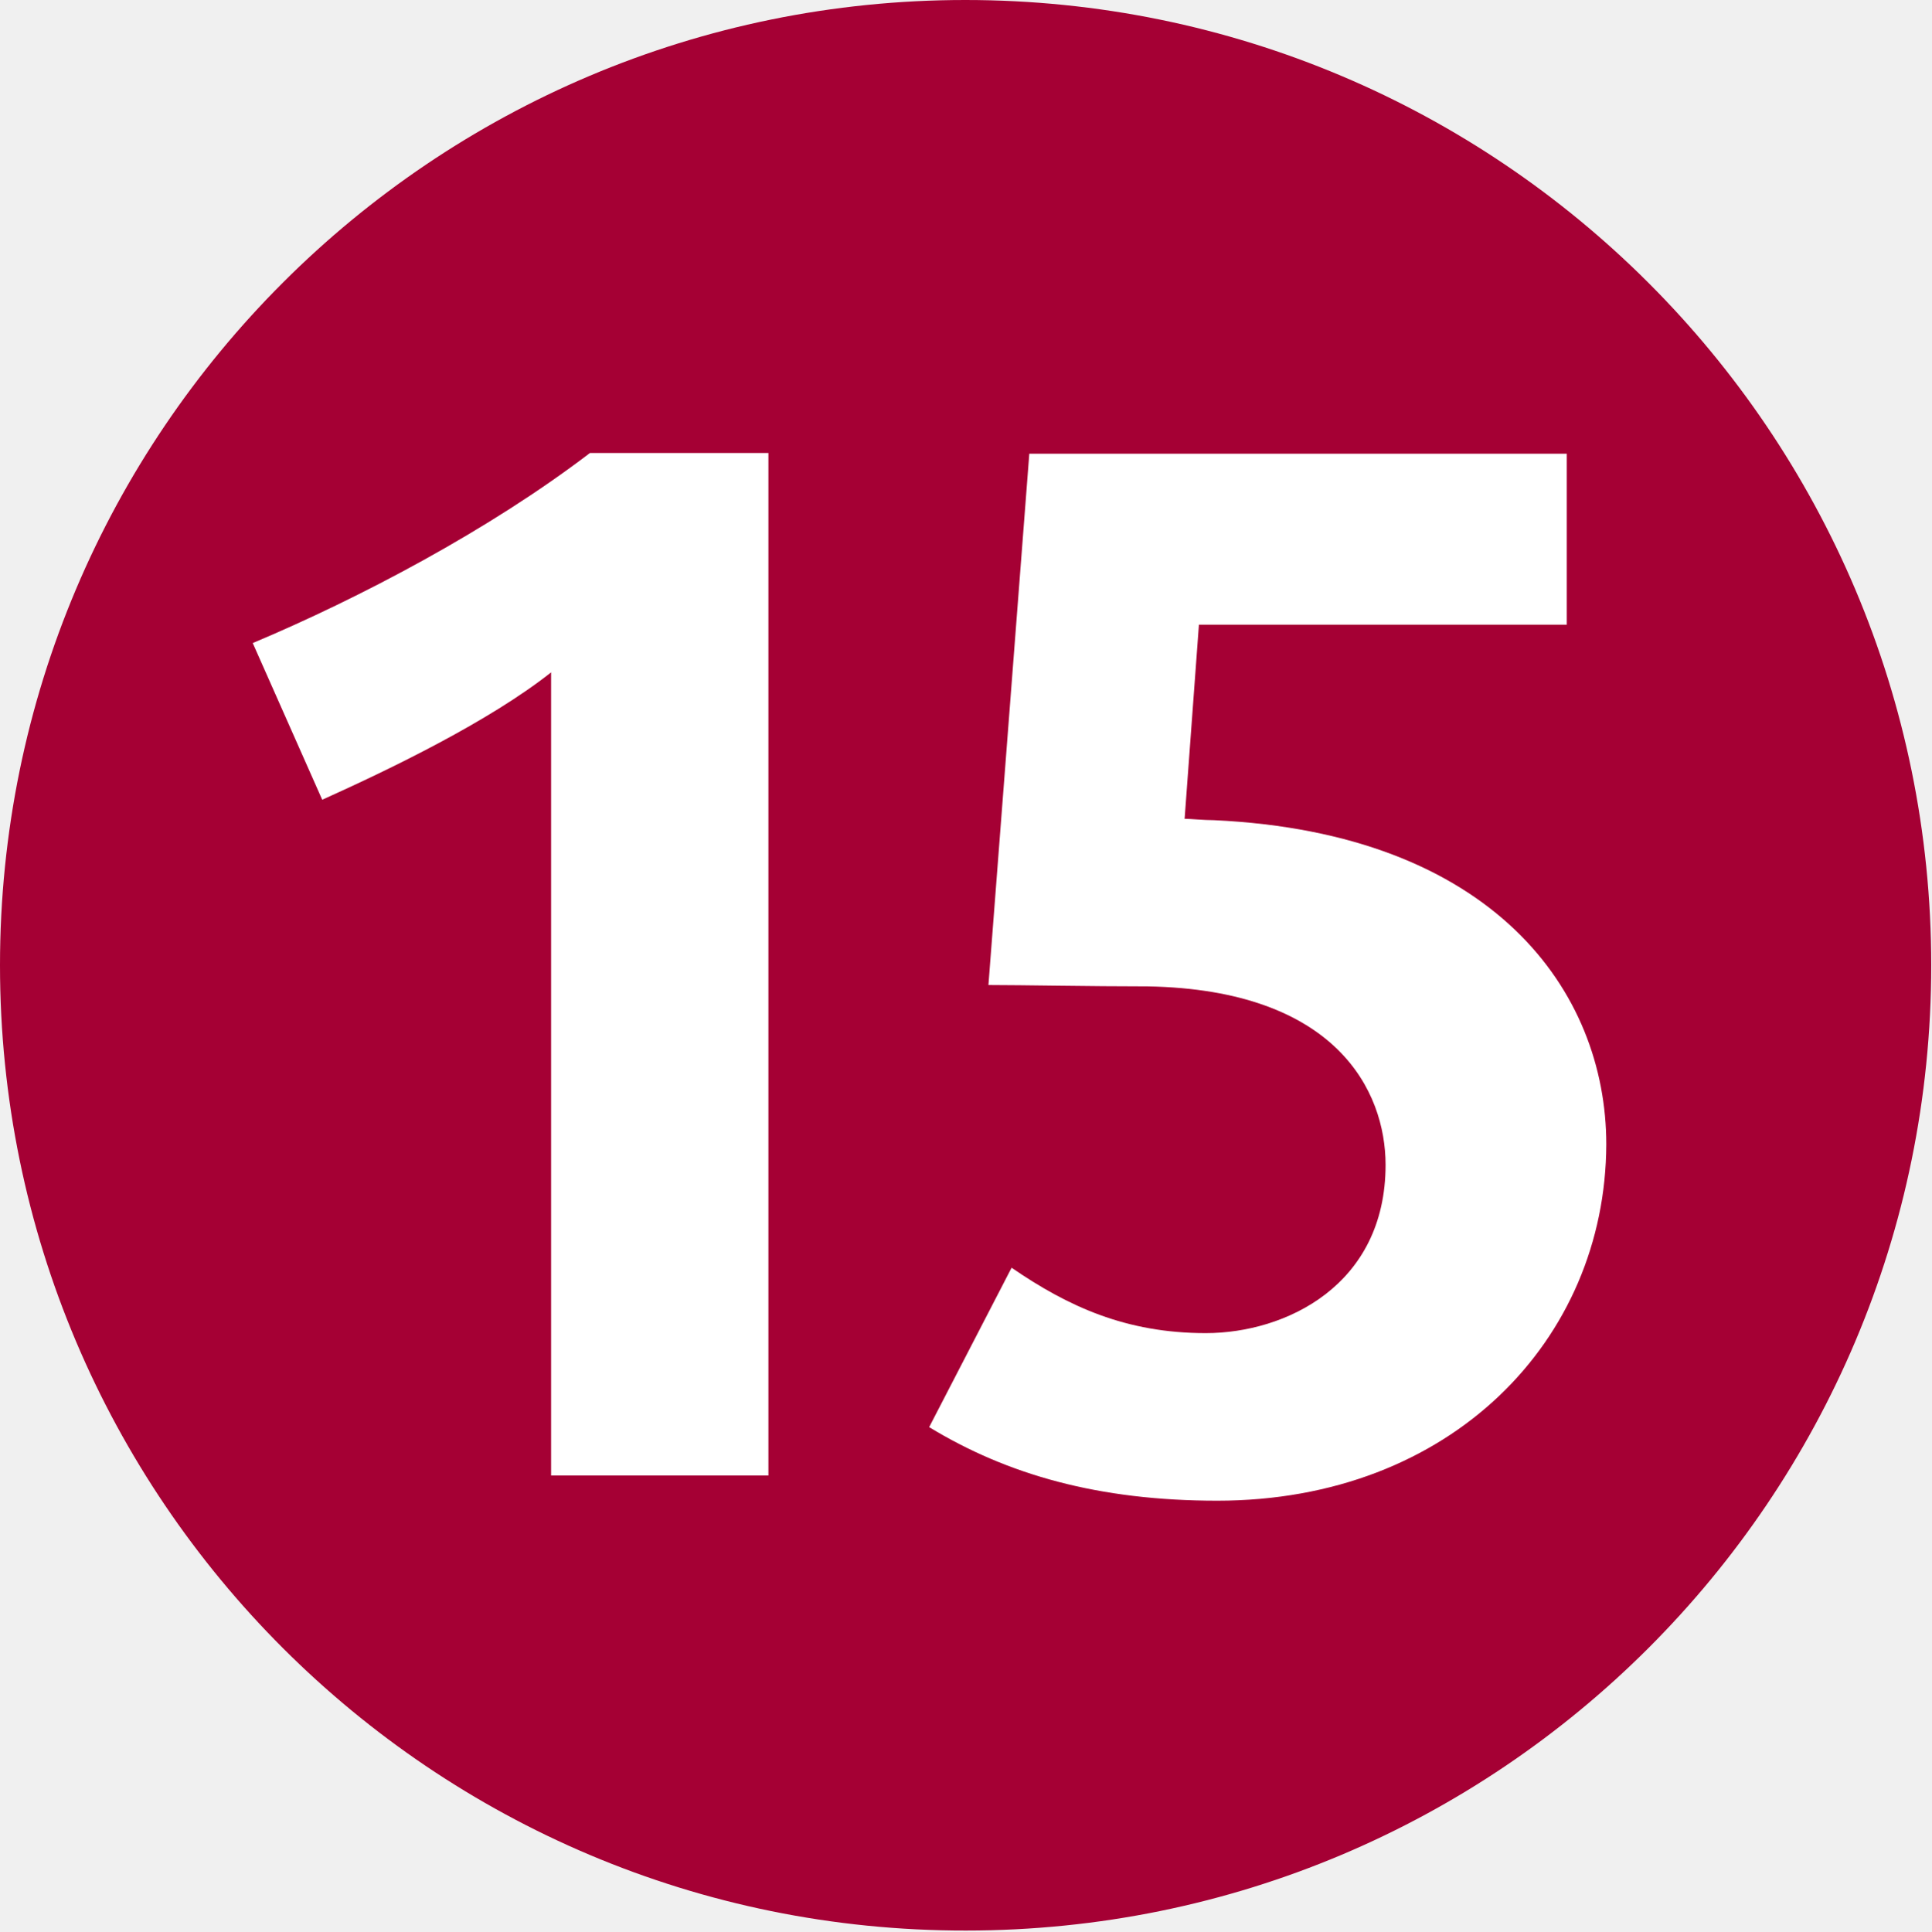
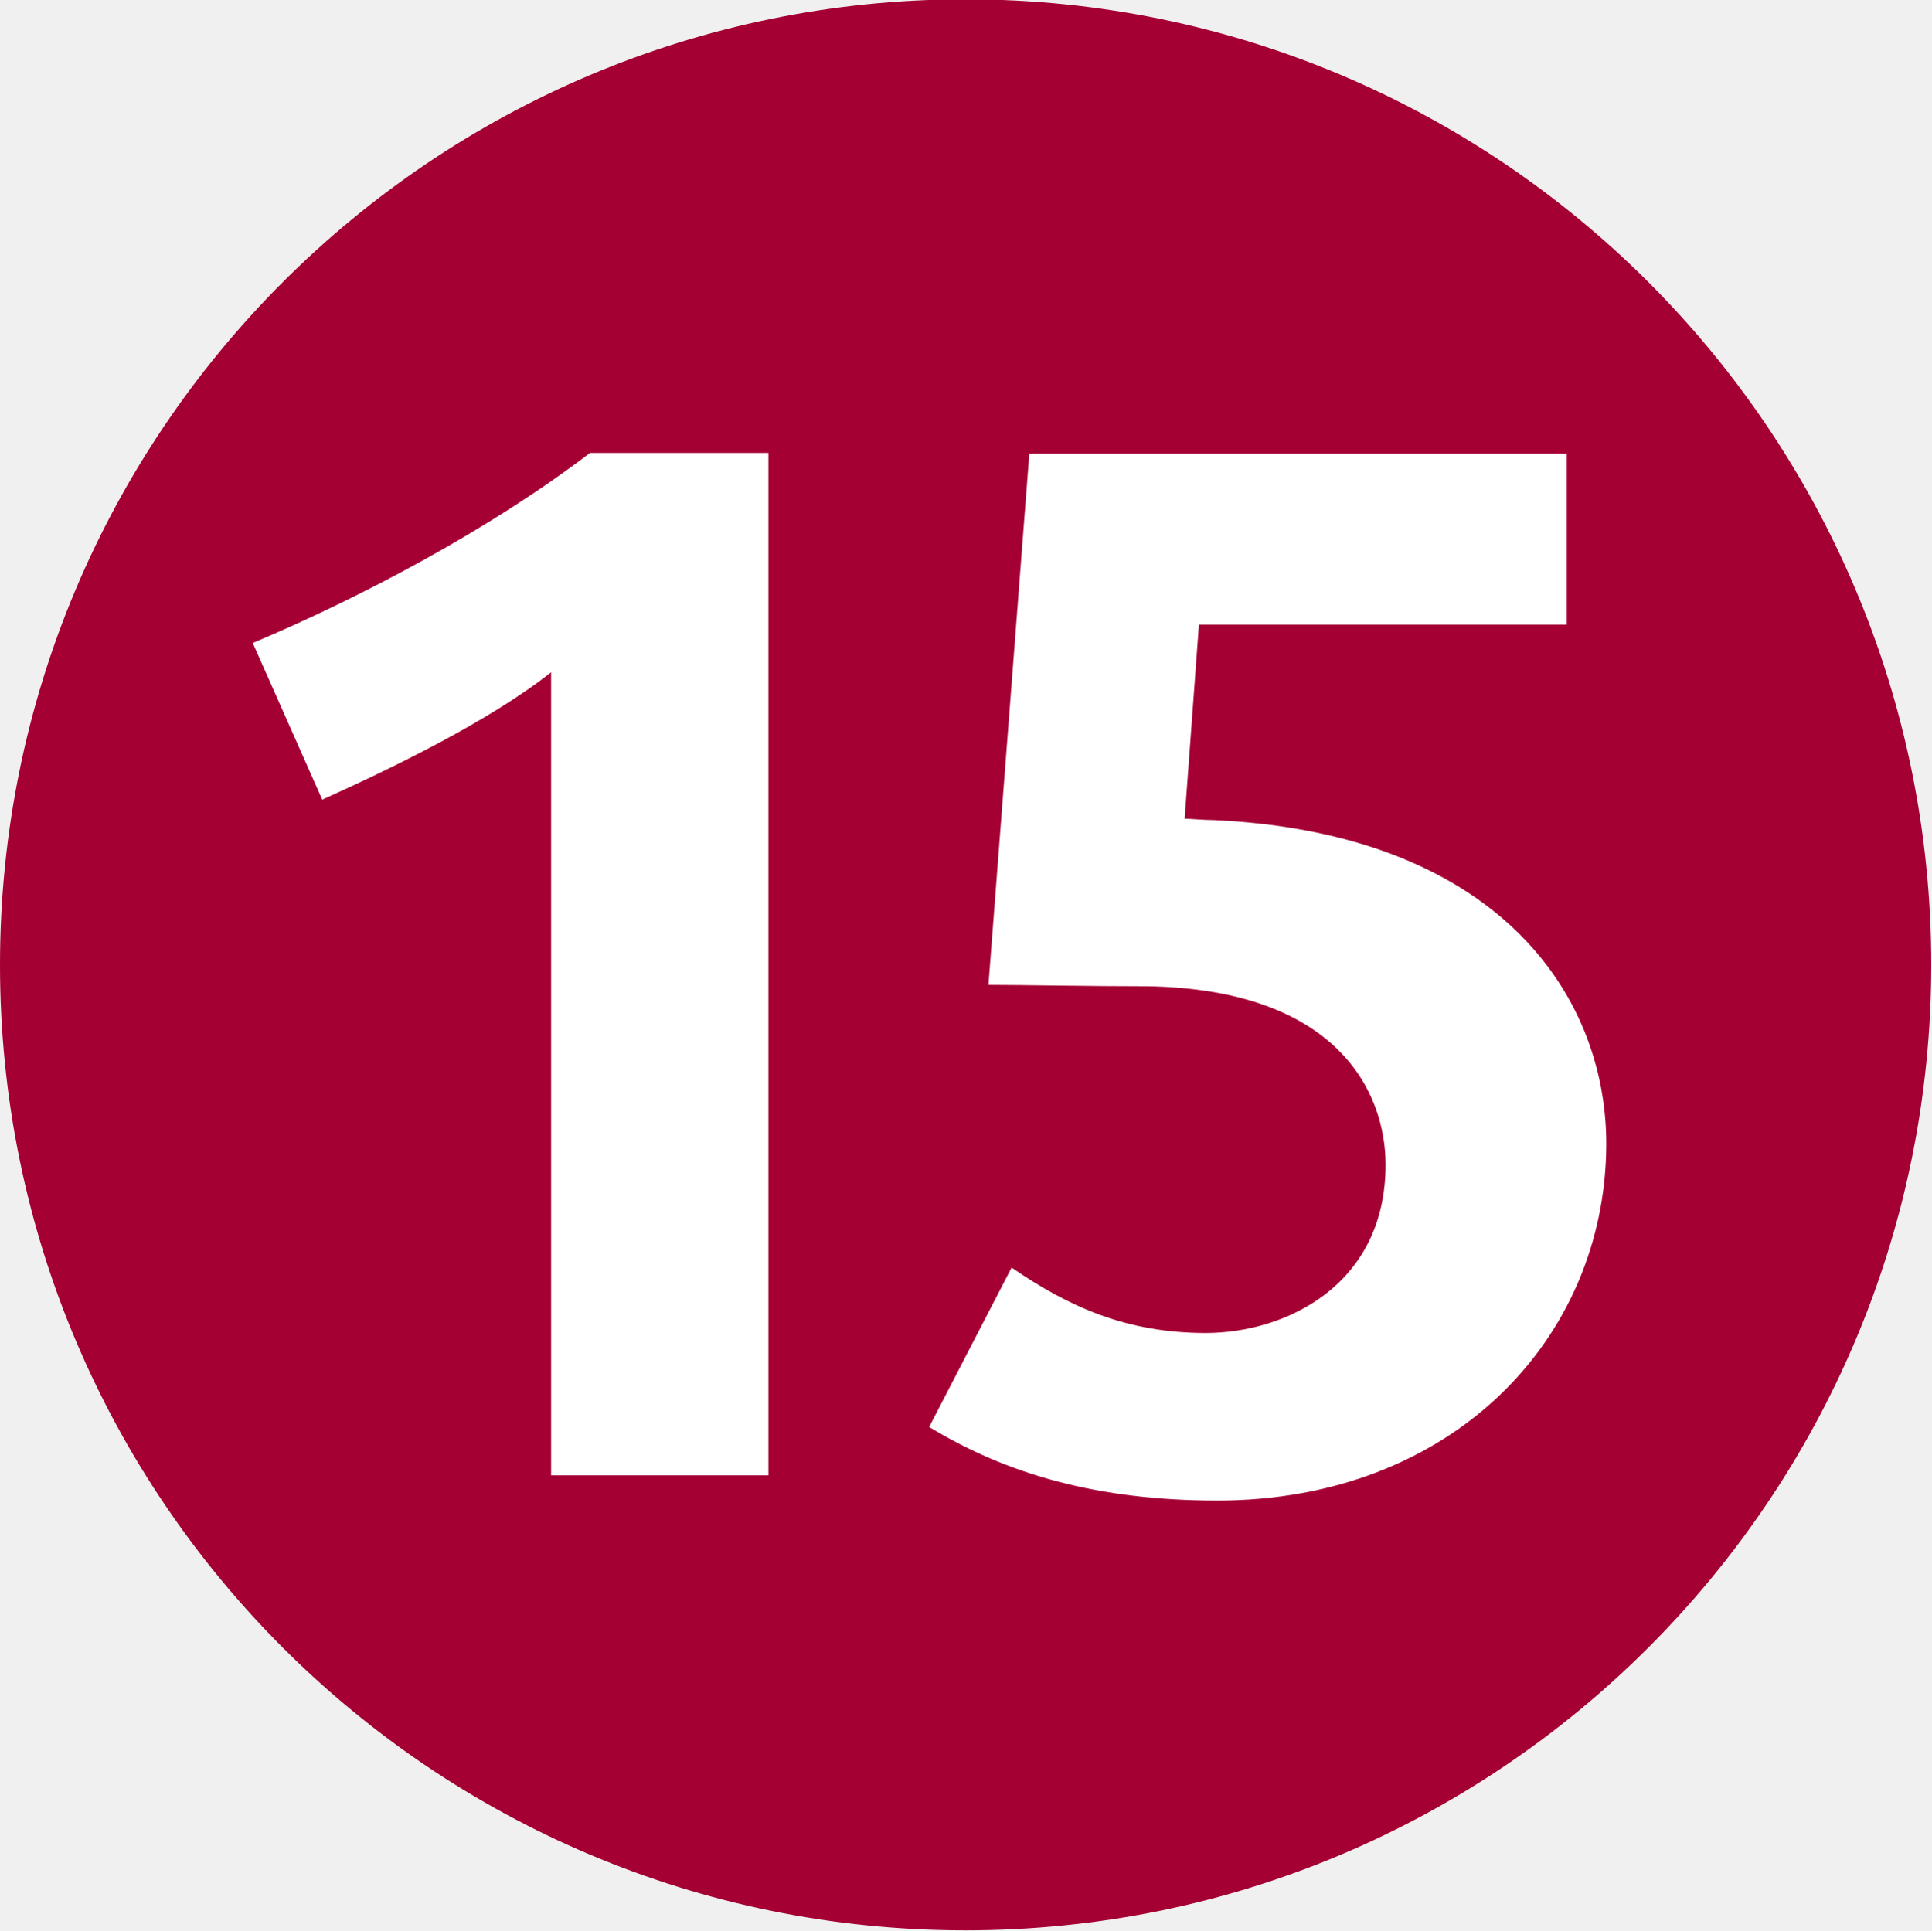
- <svg xmlns="http://www.w3.org/2000/svg" version="1.1" id="Layer_1" x="0px" y="0px" viewBox="0 0 283.5 283.5" style="enable-background:new 0 0 283.5 283.5;" xml:space="preserve">
-   <style type="text/css">
- 	.st0{fill:#A50034;}
- 	.st1{fill:#FFFFFF;}
- </style>
-   <g>
-     <path class="st0" d="M0,141.7C0,63.4,63.5,0,141.7,0C220,0,283.5,63.4,283.5,141.7c0,78.3-63.4,141.7-141.7,141.7   C63.5,283.5,0,220,0,141.7" />
-     <path class="st1" d="M80.9,216.7v-118c-9.1,7.2-23.6,14.2-33.6,18.7l-10.2-23c15.7-6.6,34.7-16.6,49.5-27.9h26.2v150.1H80.9z    M178.7,220.3c-17.4,0-30.8-3.8-42.3-10.8l12.1-23.4c8.3,5.7,16.8,9.6,28.5,9.6c11.7,0,26.4-7,26.4-24.7c0-10.8-7.2-25.7-34.9-26.2   c-8.5,0-18.5-0.2-23.4-0.2l6-78H230v25.1h-54l-2.1,28.5c0.9,0,2.8,0.2,4.3,0.2c41,1.9,57.6,25.1,57.6,47.6   C235.7,196.7,213,220.3,178.7,220.3" />
-   </g>
+ <svg xmlns="http://www.w3.org/2000/svg" id="metro_15_couleur_RVB" width="283.5" height="283.4" viewBox="0 0 283.5 283.4">
+   <path id="Tracé_17" data-name="Tracé 17" d="M0,141.7A141.75,141.75,0,1,1,141.8,283.4,141.711,141.711,0,0,1,0,141.7" fill="#a50034" />
+   <path id="Tracé_18" data-name="Tracé 18" d="M80.9,216.7V98.7c-9.1,7.2-23.6,14.2-33.6,18.7l-10.2-23c15.7-6.6,34.7-16.6,49.5-27.9h26.2V216.6H80.9Zm97.8,3.6c-17.4,0-30.8-3.8-42.3-10.8l12.1-23.4c8.3,5.7,16.8,9.6,28.5,9.6s26.4-7,26.4-24.7c0-10.8-7.2-25.7-34.9-26.2-8.5,0-18.5-.2-23.4-.2l6-78H230V91.7H176l-2.1,28.5c.9,0,2.8.2,4.3.2,41,1.9,57.6,25.1,57.6,47.6-.1,28.7-22.8,52.3-57.1,52.3" fill="#fff" />
</svg>
